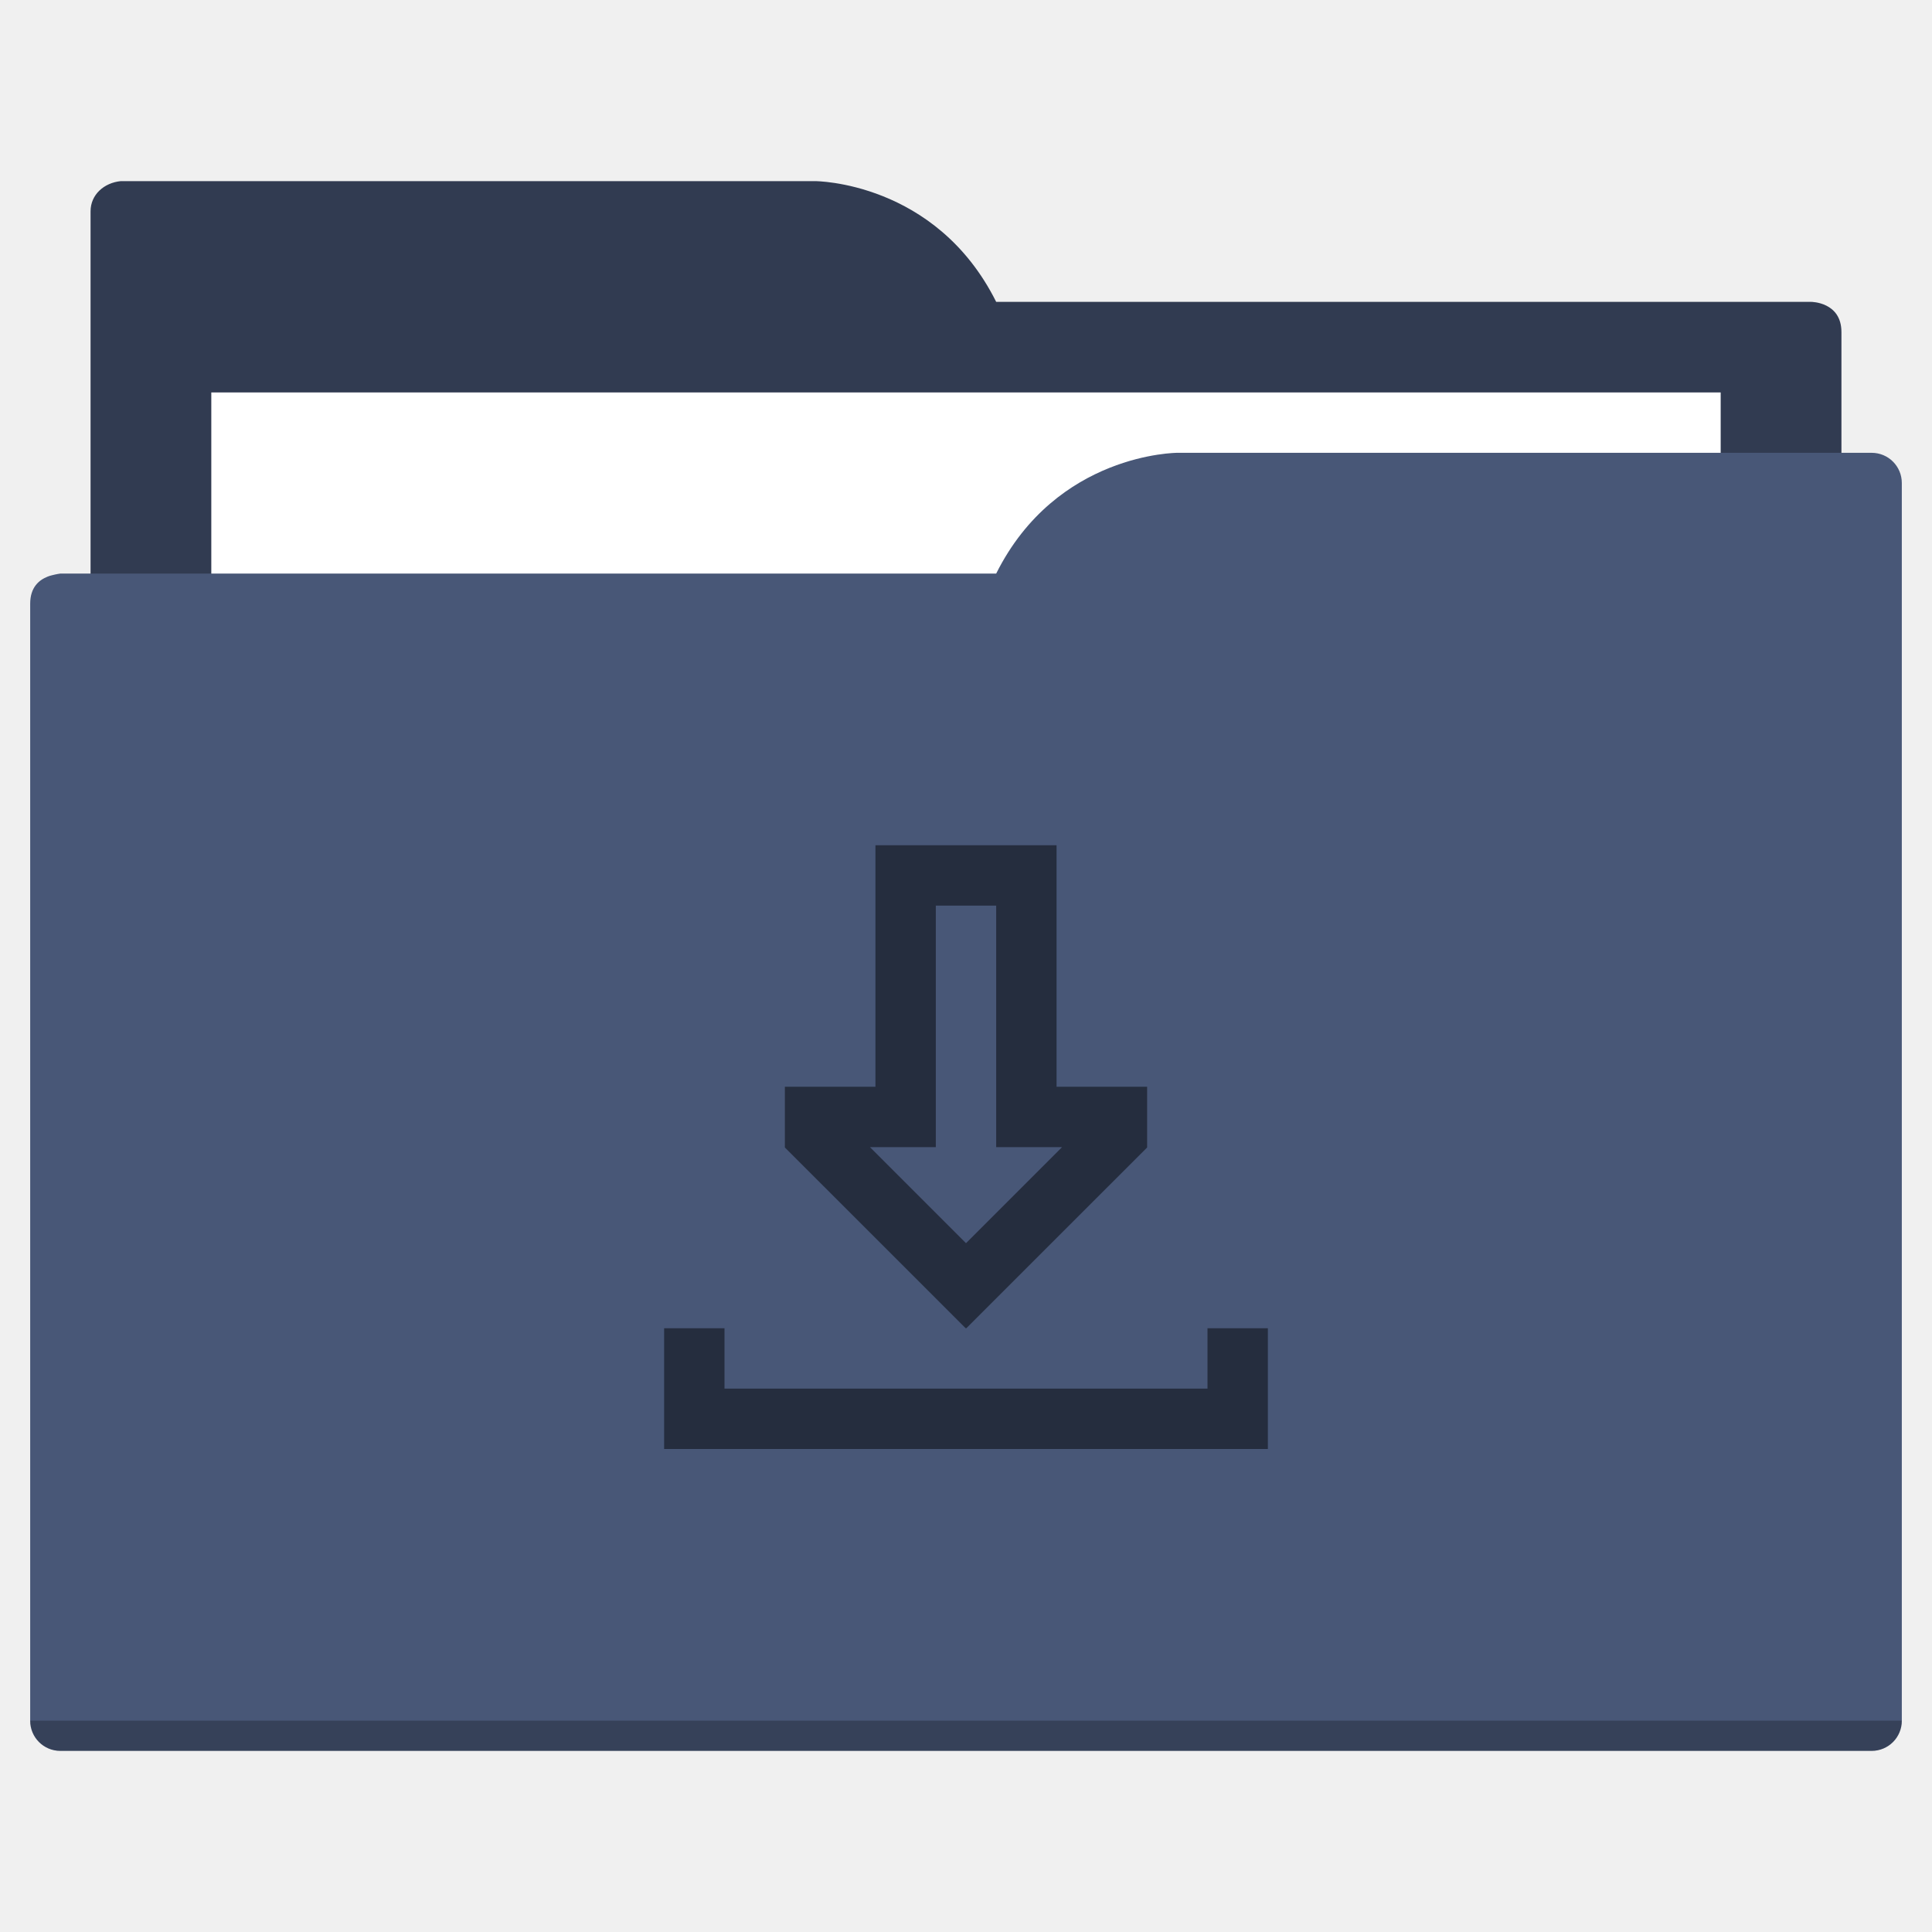
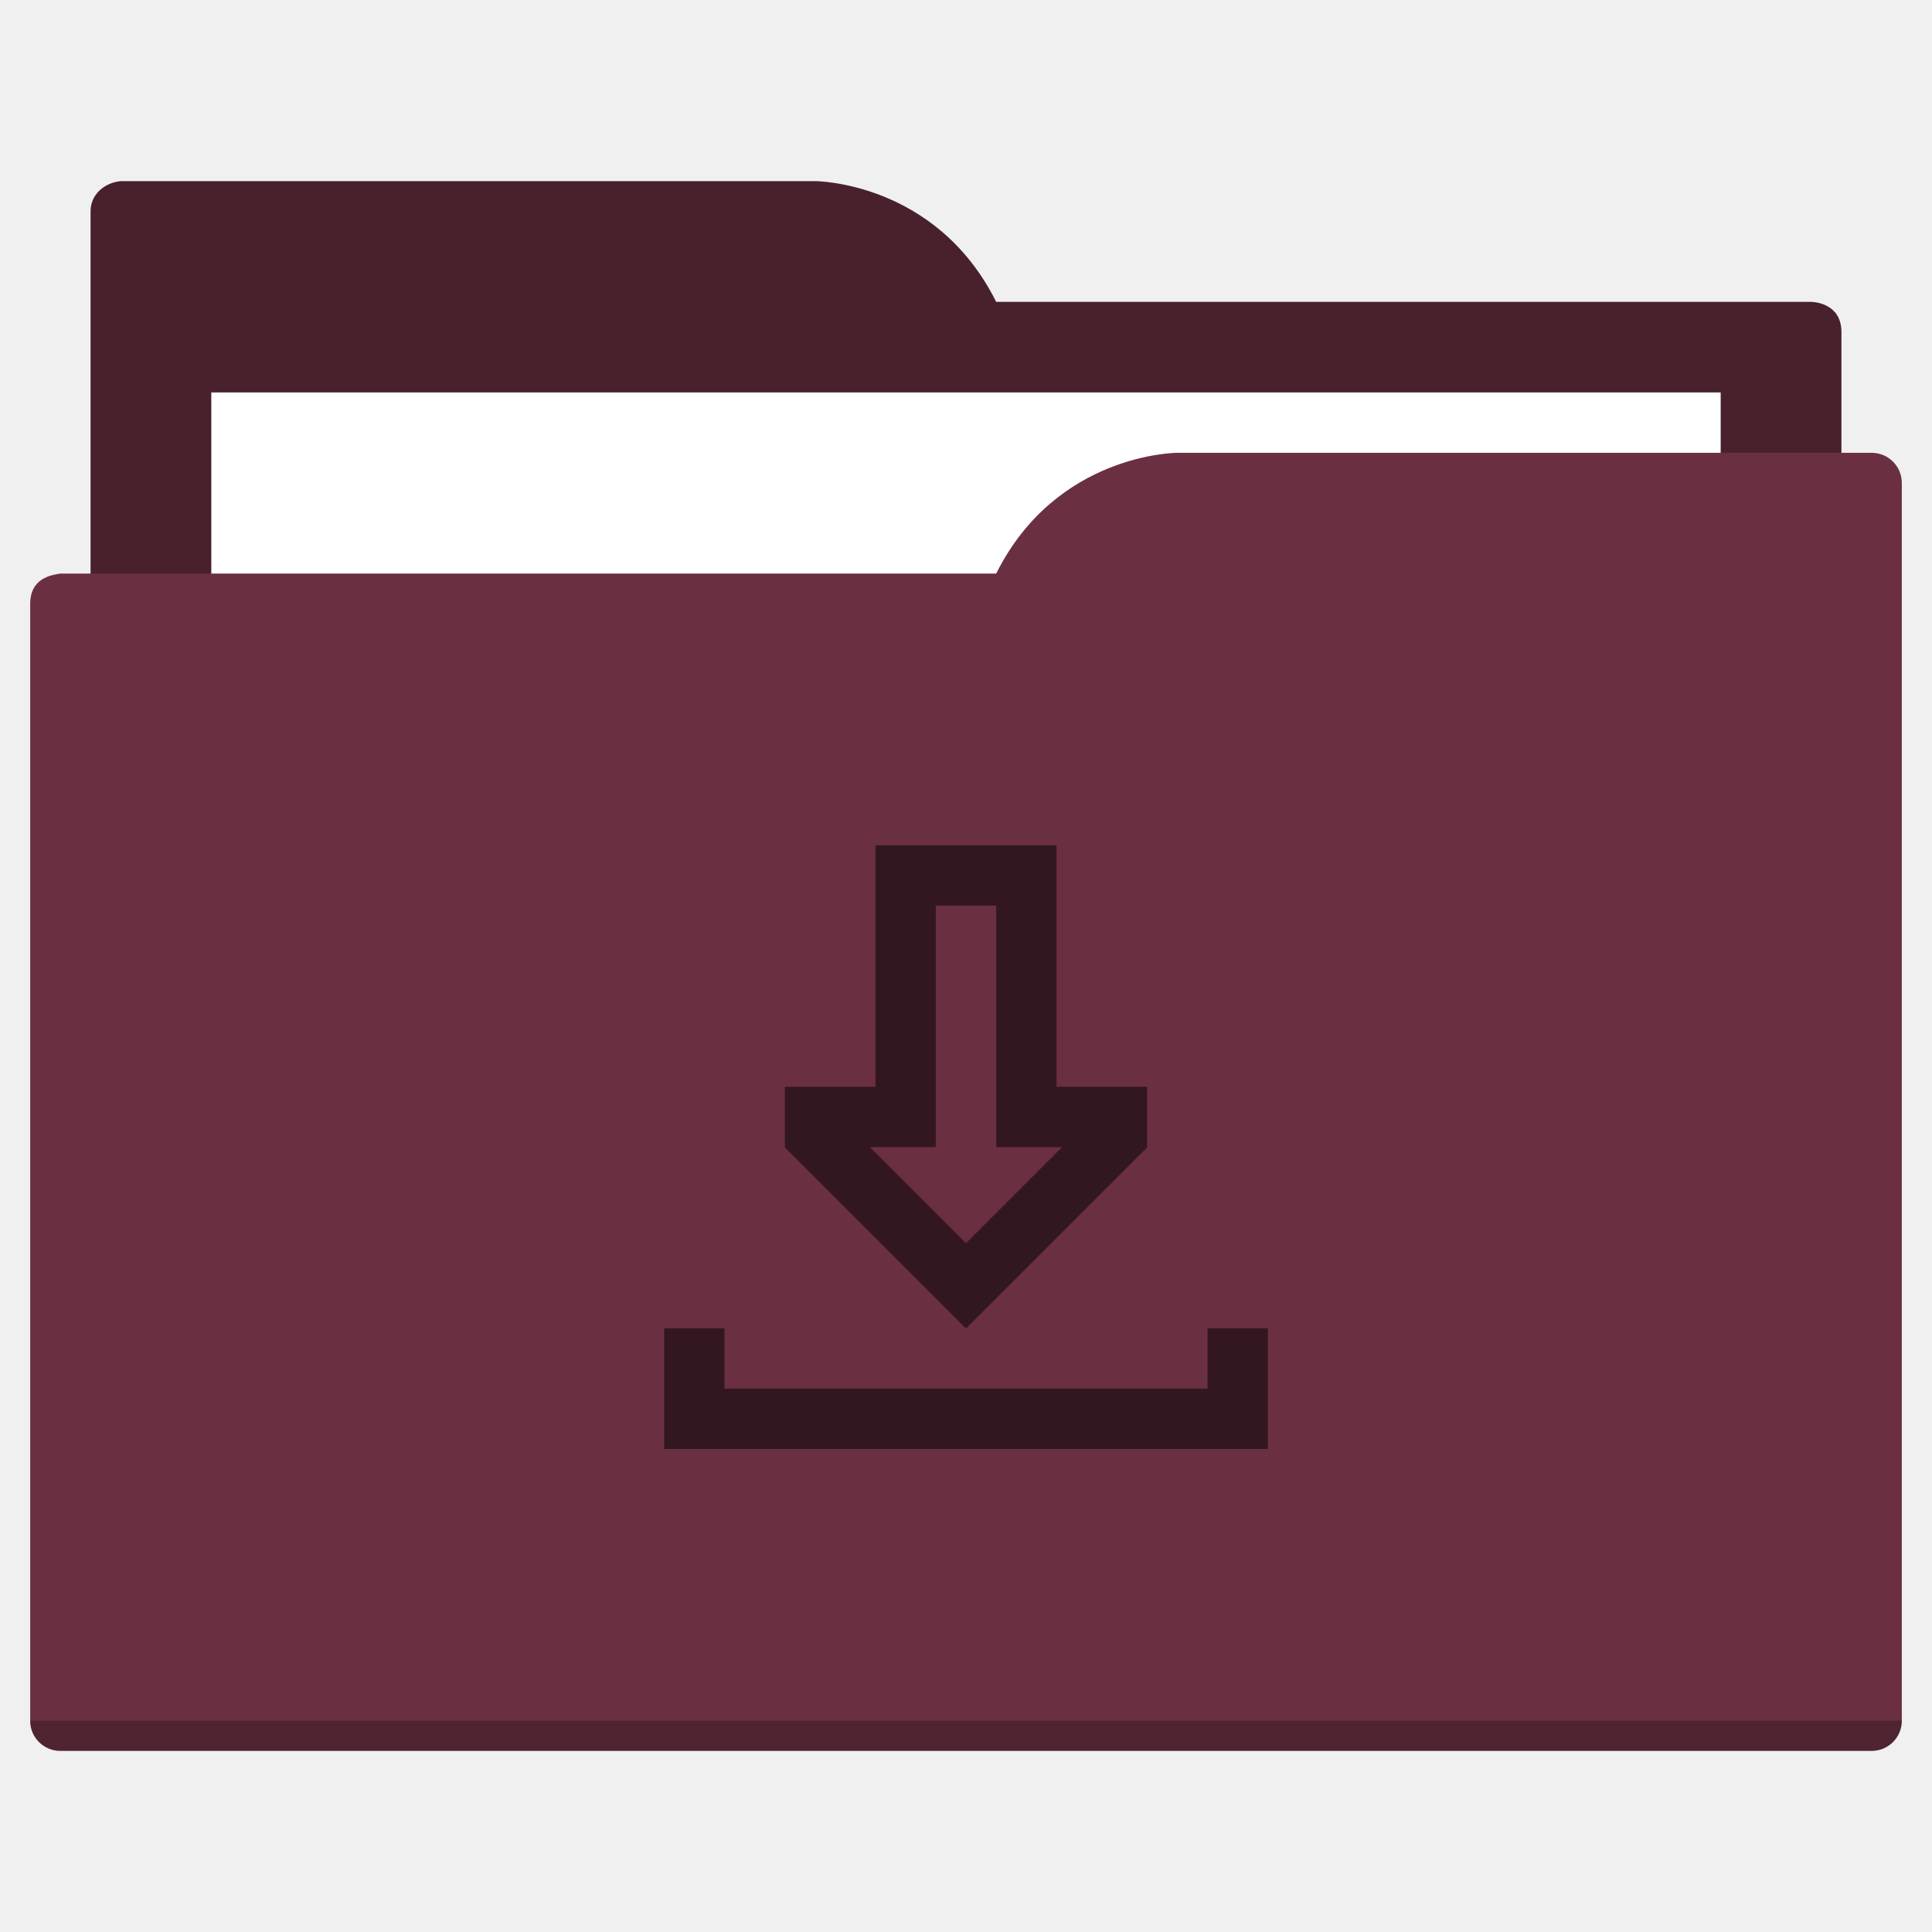
<svg xmlns="http://www.w3.org/2000/svg" width="64" height="64" id="svg5453" version="1.1" viewBox="0 0 64 64">
  <defs id="defs5455" />
  <g id="layer1" transform="translate(-384.5714,-483.798)">
-     <path style="fill:#313b51;fill-opacity:1;fill-rule:evenodd;stroke:none;stroke-width:1px;stroke-linecap:butt;stroke-linejoin:miter;stroke-opacity:1" d="M 4 6 C 3.449 6.055 3 6.446 3 7 L 3 9 L 3 49 L 61 49 L 61 14 L 61 13 L 61 11 C 61 10 60 10 60 10 L 58 10 L 37 10 L 33 10 C 31 6 27 6 27 6 L 5 6 L 4 6 z " transform="translate(384.5714,483.798)" id="folderTab" />
+     <path style="fill:#48212d;fill-opacity:1;fill-rule:evenodd;stroke:none;stroke-width:1px;stroke-linecap:butt;stroke-linejoin:miter;stroke-opacity:1" d="M 4 6 C 3.449 6.055 3 6.446 3 7 L 3 9 L 3 49 L 61 49 L 61 14 L 61 13 L 61 11 C 61 10 60 10 60 10 L 58 10 L 37 10 L 33 10 C 31 6 27 6 27 6 L 5 6 L 4 6 z " transform="translate(384.5714,483.798)" id="folderTab" />
    <path style="color:#000000;text-decoration:none;text-decoration-line:none;text-decoration-style:solid;text-decoration-color:#000000;white-space:normal;clip-rule:nonzero;display:inline;overflow:visible;visibility:visible;opacity:1;isolation:auto;mix-blend-mode:normal;color-interpolation:sRGB;color-interpolation-filters:linearRGB;solid-color:#000000;solid-opacity:1;fill:#ffffff;fill-opacity:1;fill-rule:nonzero;stroke:none;stroke-width:1;stroke-linecap:butt;stroke-linejoin:miter;stroke-miterlimit:4;stroke-dasharray:none;stroke-dashoffset:0;stroke-opacity:1;color-rendering:auto;image-rendering:auto;shape-rendering:auto;text-rendering:auto;enable-background:accumulate" d="m 391.571,496.798 50,0 0,32 -50,0 z" id="folderPaper" />
-     <path style="fill:#485777;fill-opacity:1;fill-rule:evenodd;stroke:none;stroke-width:1px;stroke-linecap:butt;stroke-linejoin:miter;stroke-opacity:1" d="M 39 15 C 39 15 35 15 33 19 L 29 19 L 4 19 L 2 19 C 2 19 1.868 19.017 1.711 19.059 C 1.665 19.073 1.619 19.081 1.576 19.102 C 1.302 19.211 1 19.445 1 20 L 1 22 L 1 23 L 1 57 C 1 57.554 1.446 58 2 58 L 62 58 C 62.554 58 63 57.554 63 57 L 63 18 L 63 16 C 63 15.446 62.554 15 62 15 L 61 15 L 39 15 z " transform="translate(384.5714,483.798)" id="folderFront" />
+     <path style="fill:#6a3042;fill-opacity:1;fill-rule:evenodd;stroke:none;stroke-width:1px;stroke-linecap:butt;stroke-linejoin:miter;stroke-opacity:1" d="M 39 15 C 39 15 35 15 33 19 L 29 19 L 4 19 L 2 19 C 2 19 1.868 19.017 1.711 19.059 C 1.665 19.073 1.619 19.081 1.576 19.102 C 1.302 19.211 1 19.445 1 20 L 1 22 L 1 23 L 1 57 C 1 57.554 1.446 58 2 58 L 62 58 C 62.554 58 63 57.554 63 57 L 63 18 L 63 16 C 63 15.446 62.554 15 62 15 L 61 15 L 39 15 z " transform="translate(384.5714,483.798)" id="folderFront" />
    <path style="opacity:0.25;fill:#000000;fill-opacity:1;stroke:none" d="m 385.571,540.798 c 0,0.554 0.446,1 1,1 l 60,0 c 0.554,0 1,-0.446 1,-1 z" id="folderShadow" />
-     <path style="color:#000000;text-decoration:none;text-decoration-line:none;text-decoration-style:solid;text-decoration-color:#000000;white-space:normal;clip-rule:nonzero;display:inline;overflow:visible;visibility:visible;opacity:1;isolation:auto;mix-blend-mode:normal;color-interpolation:sRGB;color-interpolation-filters:linearRGB;solid-color:#000000;solid-opacity:1;fill:#252d3e;fill-opacity:1;fill-rule:nonzero;stroke:none;stroke-width:1;stroke-linecap:butt;stroke-linejoin:miter;stroke-miterlimit:4;stroke-dasharray:none;stroke-dashoffset:0;stroke-opacity:1;color-rendering:auto;image-rendering:auto;shape-rendering:auto;text-rendering:auto;enable-background:accumulate" d="m 29,28 0,8 -3,0 0,2 0,0.012 L 31.99,44 32,44 32.01,44 38,38.012 38,38 l 0,-2 -3,0 0,-8 -6,0 z m 2,2 2,0 0,6 0,2 2.182,0 L 32,41.182 28.818,38 31,38 l 0,-2 0,-6 z m -9,14 0,2 0,2 2,0 18,0 0,-2 0,-2 -2,0 0,2 -16,0 0,-2 -2,0 z" transform="translate(384.5714,483.798)" id="folderGlyph" />
-     <rect style="color:#000000;clip-rule:nonzero;display:inline;overflow:visible;visibility:visible;opacity:1;isolation:auto;mix-blend-mode:normal;color-interpolation:sRGB;color-interpolation-filters:linearRGB;solid-color:#000000;solid-opacity:1;fill:#313b51;fill-opacity:1;fill-rule:nonzero;stroke:none;stroke-width:1;stroke-linecap:butt;stroke-linejoin:miter;stroke-miterlimit:4;stroke-dasharray:none;stroke-dashoffset:0;stroke-opacity:1;color-rendering:auto;image-rendering:auto;shape-rendering:auto;text-rendering:auto;enable-background:accumulate" id="rect4157" width="5" height="5" x="377.571" y="483.798" />
-     <rect style="color:#000000;clip-rule:nonzero;display:inline;overflow:visible;visibility:visible;opacity:1;isolation:auto;mix-blend-mode:normal;color-interpolation:sRGB;color-interpolation-filters:linearRGB;solid-color:#000000;solid-opacity:1;fill:#485777;fill-opacity:1;fill-rule:nonzero;stroke:none;stroke-width:1;stroke-linecap:butt;stroke-linejoin:miter;stroke-miterlimit:4;stroke-dasharray:none;stroke-dashoffset:0;stroke-opacity:1;color-rendering:auto;image-rendering:auto;shape-rendering:auto;text-rendering:auto;enable-background:accumulate" id="rect4157-5" width="5" height="5" x="377.571" y="491.798" />
-     <rect style="color:#000000;clip-rule:nonzero;display:inline;overflow:visible;visibility:visible;opacity:1;isolation:auto;mix-blend-mode:normal;color-interpolation:sRGB;color-interpolation-filters:linearRGB;solid-color:#000000;solid-opacity:1;fill:#252d3e;fill-opacity:1;fill-rule:nonzero;stroke:none;stroke-width:1;stroke-linecap:butt;stroke-linejoin:miter;stroke-miterlimit:4;stroke-dasharray:none;stroke-dashoffset:0;stroke-opacity:1;color-rendering:auto;image-rendering:auto;shape-rendering:auto;text-rendering:auto;enable-background:accumulate" id="rect4157-8" width="5" height="5" x="377.571" y="499.798" />
+     <path style="color:#000000;text-decoration:none;text-decoration-line:none;text-decoration-style:solid;text-decoration-color:#000000;white-space:normal;clip-rule:nonzero;display:inline;overflow:visible;visibility:visible;opacity:1;isolation:auto;mix-blend-mode:normal;color-interpolation:sRGB;color-interpolation-filters:linearRGB;solid-color:#000000;solid-opacity:1;fill:#331720;fill-opacity:1;fill-rule:nonzero;stroke:none;stroke-width:1;stroke-linecap:butt;stroke-linejoin:miter;stroke-miterlimit:4;stroke-dasharray:none;stroke-dashoffset:0;stroke-opacity:1;color-rendering:auto;image-rendering:auto;shape-rendering:auto;text-rendering:auto;enable-background:accumulate" d="m 29,28 0,8 -3,0 0,2 0,0.012 L 31.99,44 32,44 32.01,44 38,38.012 38,38 l 0,-2 -3,0 0,-8 -6,0 z m 2,2 2,0 0,6 0,2 2.182,0 L 32,41.182 28.818,38 31,38 l 0,-2 0,-6 z m -9,14 0,2 0,2 2,0 18,0 0,-2 0,-2 -2,0 0,2 -16,0 0,-2 -2,0 z" transform="translate(384.5714,483.798)" id="folderGlyph" />
+     <rect style="color:#000000;clip-rule:nonzero;display:inline;overflow:visible;visibility:visible;opacity:1;isolation:auto;mix-blend-mode:normal;color-interpolation:sRGB;color-interpolation-filters:linearRGB;solid-color:#000000;solid-opacity:1;fill:#48212d;fill-opacity:1;fill-rule:nonzero;stroke:none;stroke-width:1;stroke-linecap:butt;stroke-linejoin:miter;stroke-miterlimit:4;stroke-dasharray:none;stroke-dashoffset:0;stroke-opacity:1;color-rendering:auto;image-rendering:auto;shape-rendering:auto;text-rendering:auto;enable-background:accumulate" id="rect4157" width="5" height="5" x="377.571" y="483.798" />
+     <rect style="color:#000000;clip-rule:nonzero;display:inline;overflow:visible;visibility:visible;opacity:1;isolation:auto;mix-blend-mode:normal;color-interpolation:sRGB;color-interpolation-filters:linearRGB;solid-color:#000000;solid-opacity:1;fill:#6a3042;fill-opacity:1;fill-rule:nonzero;stroke:none;stroke-width:1;stroke-linecap:butt;stroke-linejoin:miter;stroke-miterlimit:4;stroke-dasharray:none;stroke-dashoffset:0;stroke-opacity:1;color-rendering:auto;image-rendering:auto;shape-rendering:auto;text-rendering:auto;enable-background:accumulate" id="rect4157-5" width="5" height="5" x="377.571" y="491.798" />
+     <rect style="color:#000000;clip-rule:nonzero;display:inline;overflow:visible;visibility:visible;opacity:1;isolation:auto;mix-blend-mode:normal;color-interpolation:sRGB;color-interpolation-filters:linearRGB;solid-color:#000000;solid-opacity:1;fill:#331720;fill-opacity:1;fill-rule:nonzero;stroke:none;stroke-width:1;stroke-linecap:butt;stroke-linejoin:miter;stroke-miterlimit:4;stroke-dasharray:none;stroke-dashoffset:0;stroke-opacity:1;color-rendering:auto;image-rendering:auto;shape-rendering:auto;text-rendering:auto;enable-background:accumulate" id="rect4157-8" width="5" height="5" x="377.571" y="499.798" />
  </g>
</svg>
